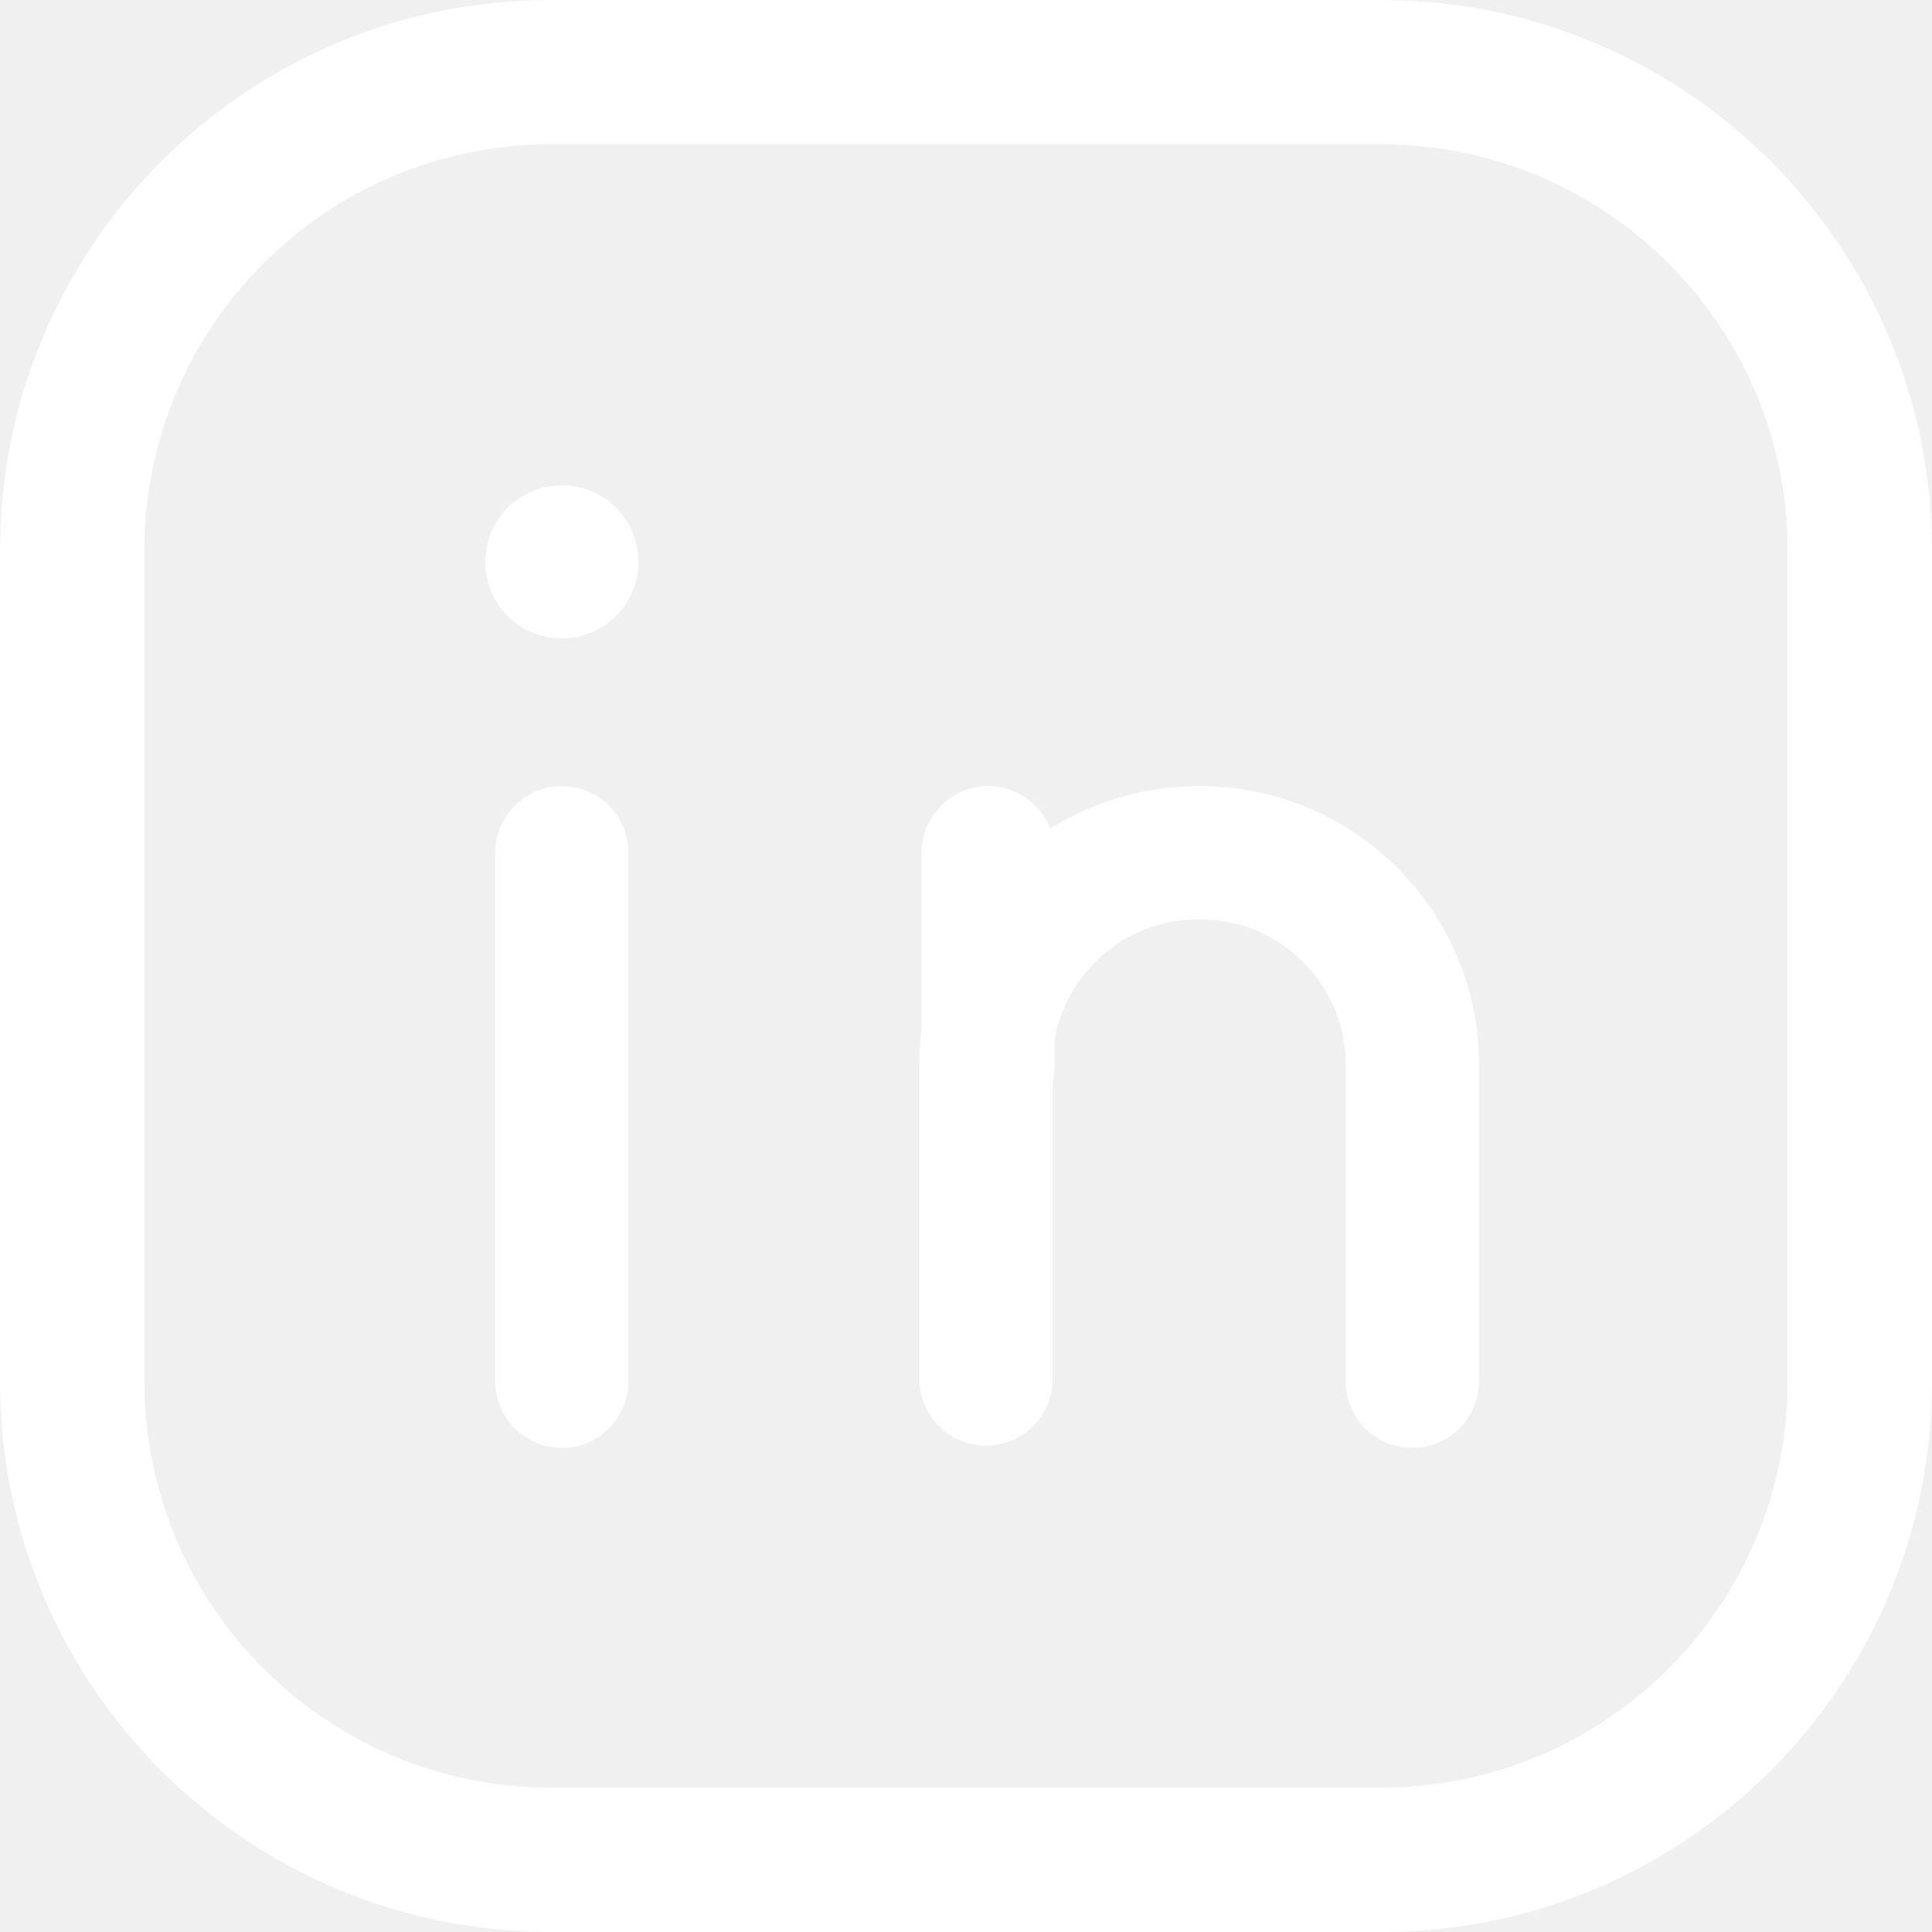
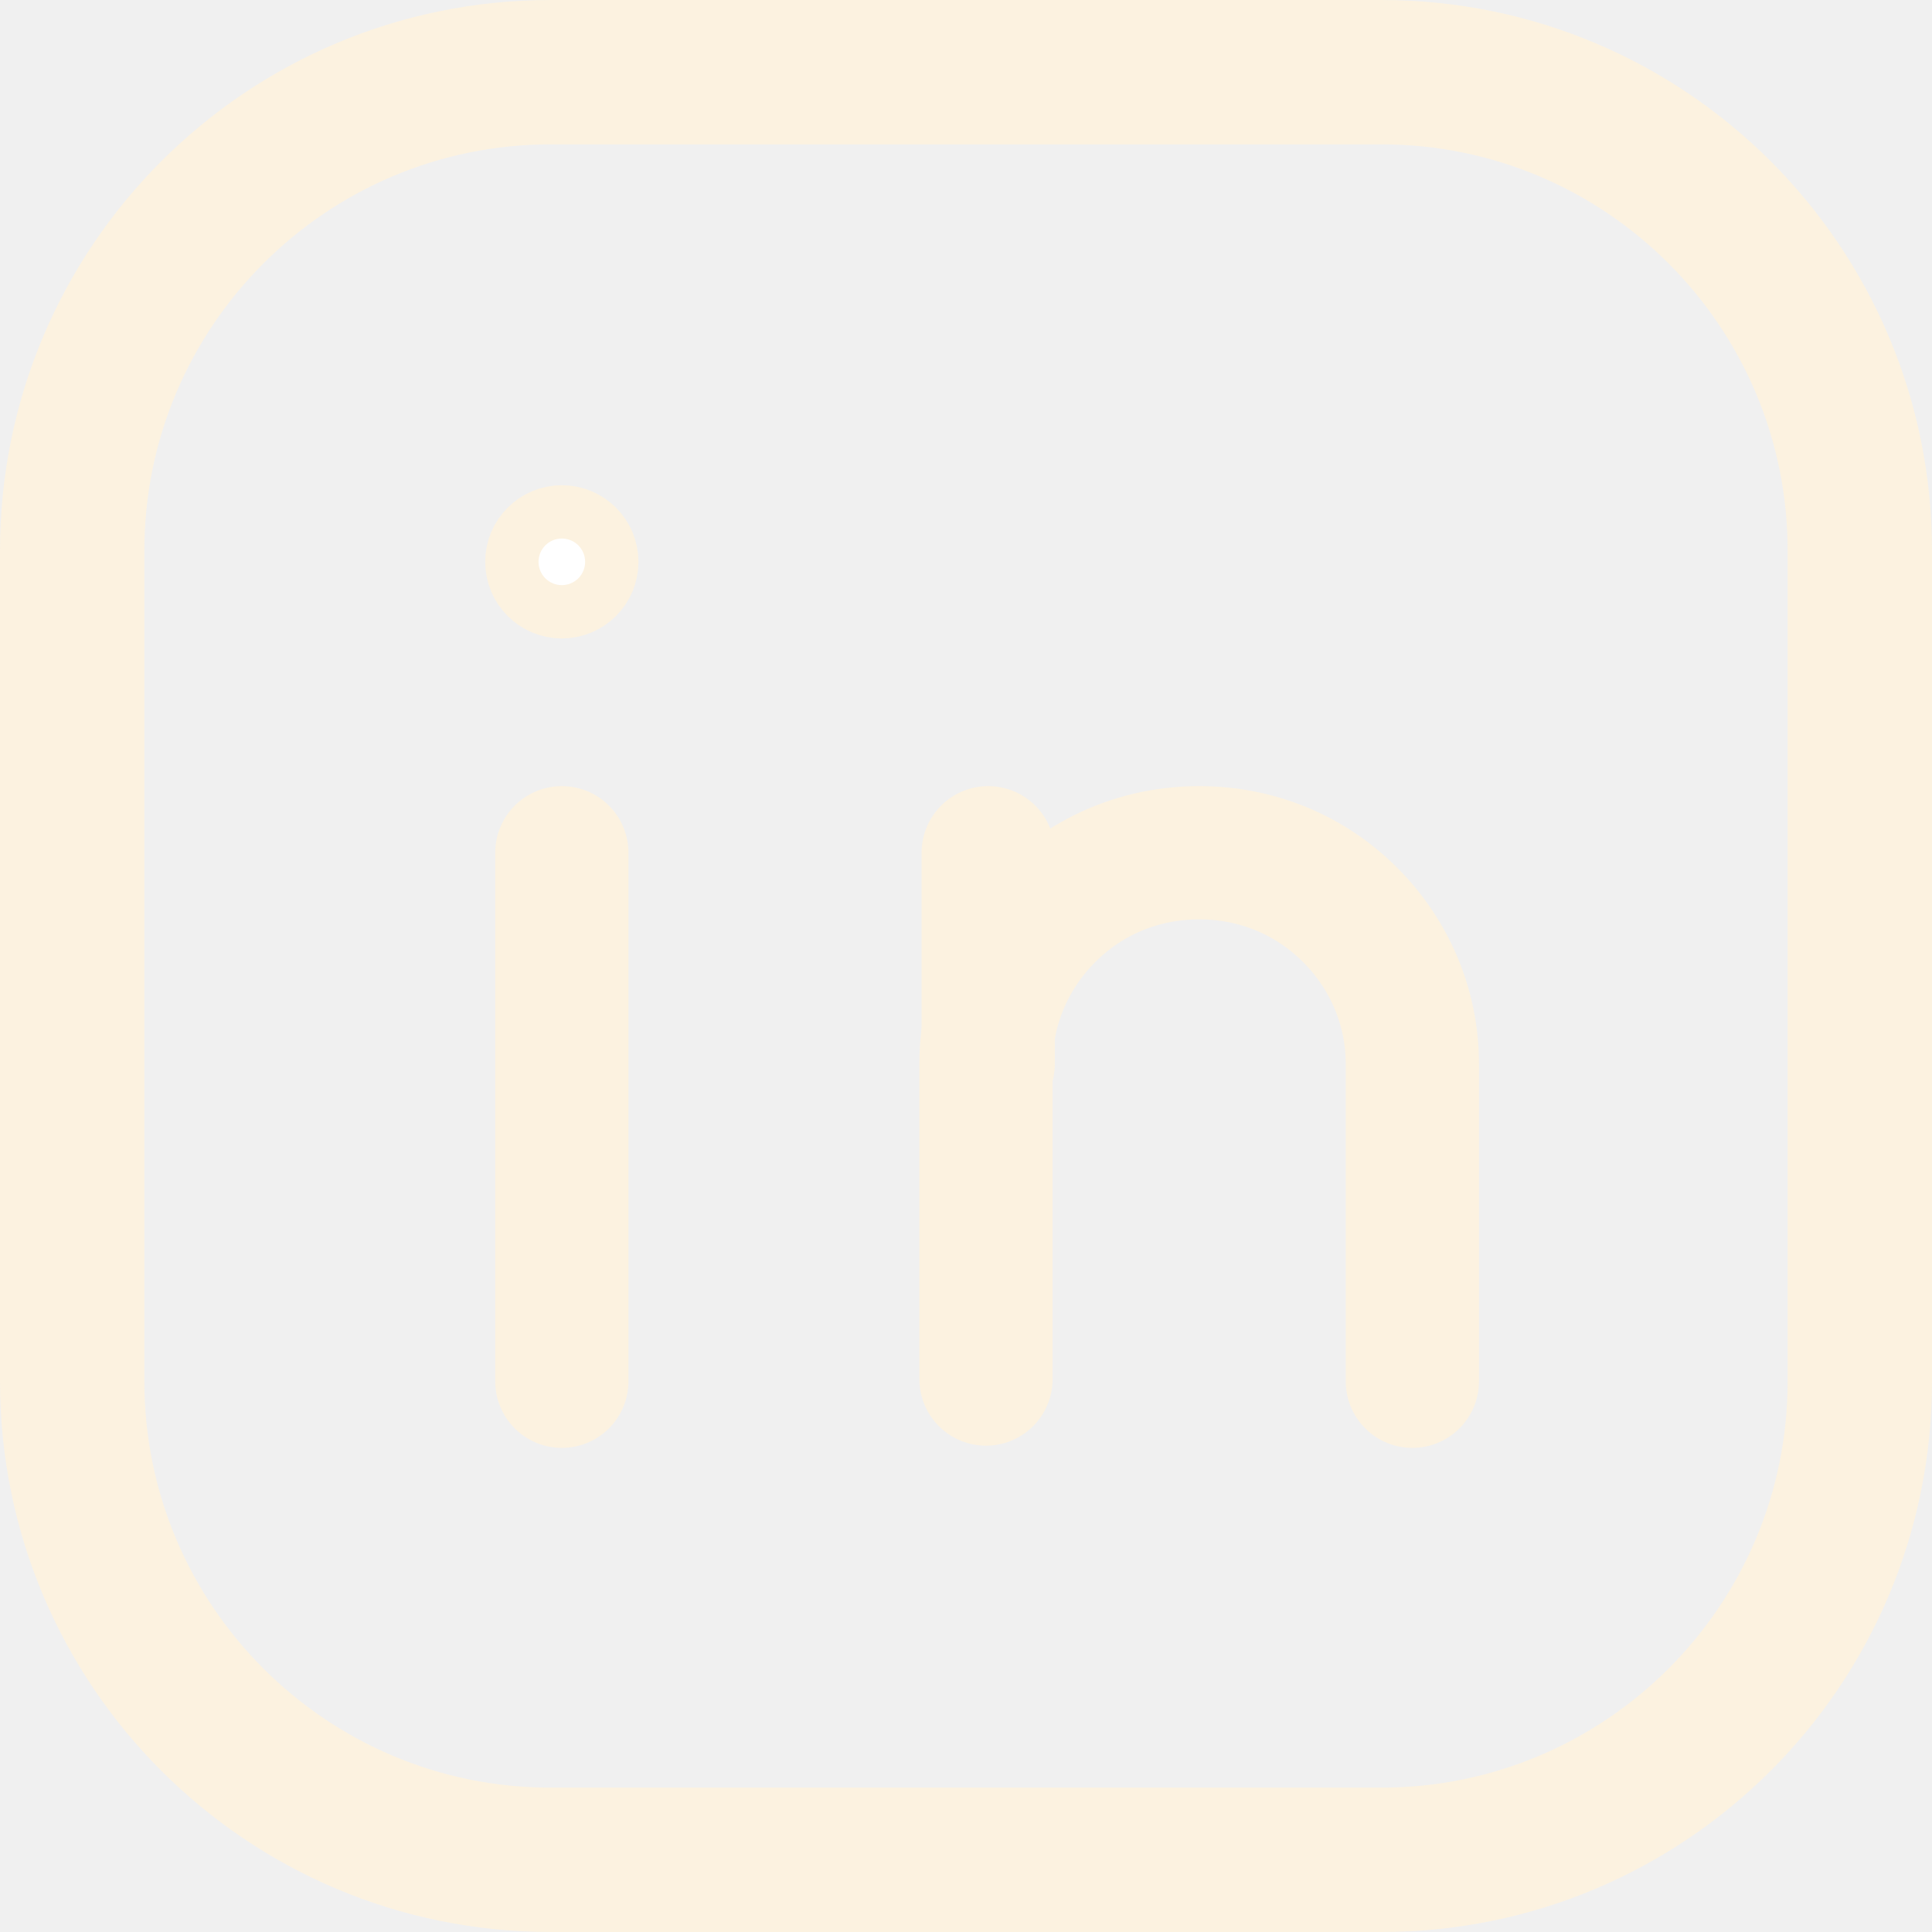
<svg xmlns="http://www.w3.org/2000/svg" version="1.1" id="Layer_5" x="0px" y="0px" viewBox="0 0 87 87" style="enable-background:new 0 0 87 87;" xml:space="preserve">
  <style type="text/css">
- 	.st0{fill:none;stroke:#FFFFFF;stroke-width:6;stroke-linecap:round;stroke-miterlimit:10;}
- 	.st1{fill:#FFFFFF;}
- 	.st2{fill:#FFFFFF;stroke:#FFFFFF;stroke-width:4.5;stroke-linecap:round;stroke-miterlimit:10;}
+ 	.st0{fill:none;stroke:#FCF2E0;stroke-width:6;stroke-linecap:round;stroke-miterlimit:10;}
+ 	.st1{fill:#FCF2E0;}
+ 	.st2{fill:#FFFFFF;stroke:#FCF2E0;stroke-width:4.5;stroke-linecap:round;stroke-miterlimit:10;}
</style>
-   <path class="st0" d="M63.6,62.2V47.9c0-2.5-1-4.9-2.8-6.7c-1.8-1.8-4.2-2.8-6.8-2.8s-5,1-6.8,2.8s-2.8,4.2-2.8,6.7v14.2" />
+   <path class="st0" d="M63.6,62.2V47.9c0-2.5-1-4.9-2.8-6.7s-4.2-2.8-6.8-2.8s-5,1-6.8,2.8s-2.8,4.2-2.8,6.7v14.2" />
  <line class="st0" x1="25.3" y1="38.4" x2="25.3" y2="62.2" />
  <line class="st0" x1="44.5" y1="47.9" x2="44.5" y2="38.4" />
  <path class="st1" d="M62.2,6.5c10.1,0,18.3,8.2,18.3,18.3v37.4c0,10.1-8.2,18.3-18.3,18.3H24.8c-10.1,0-18.3-8.2-18.3-18.3V24.8  c0-10.1,8.2-18.3,18.3-18.3H62.2 M62.2,0H24.8C11.1,0,0,11.1,0,24.8v37.4C0,75.9,11.1,87,24.8,87h37.4C75.9,87,87,75.9,87,62.2V24.8  C87,11.1,75.9,0,62.2,0L62.2,0z" />
  <circle class="st2" cx="25.3" cy="25.3" r="1.2" />
</svg>
